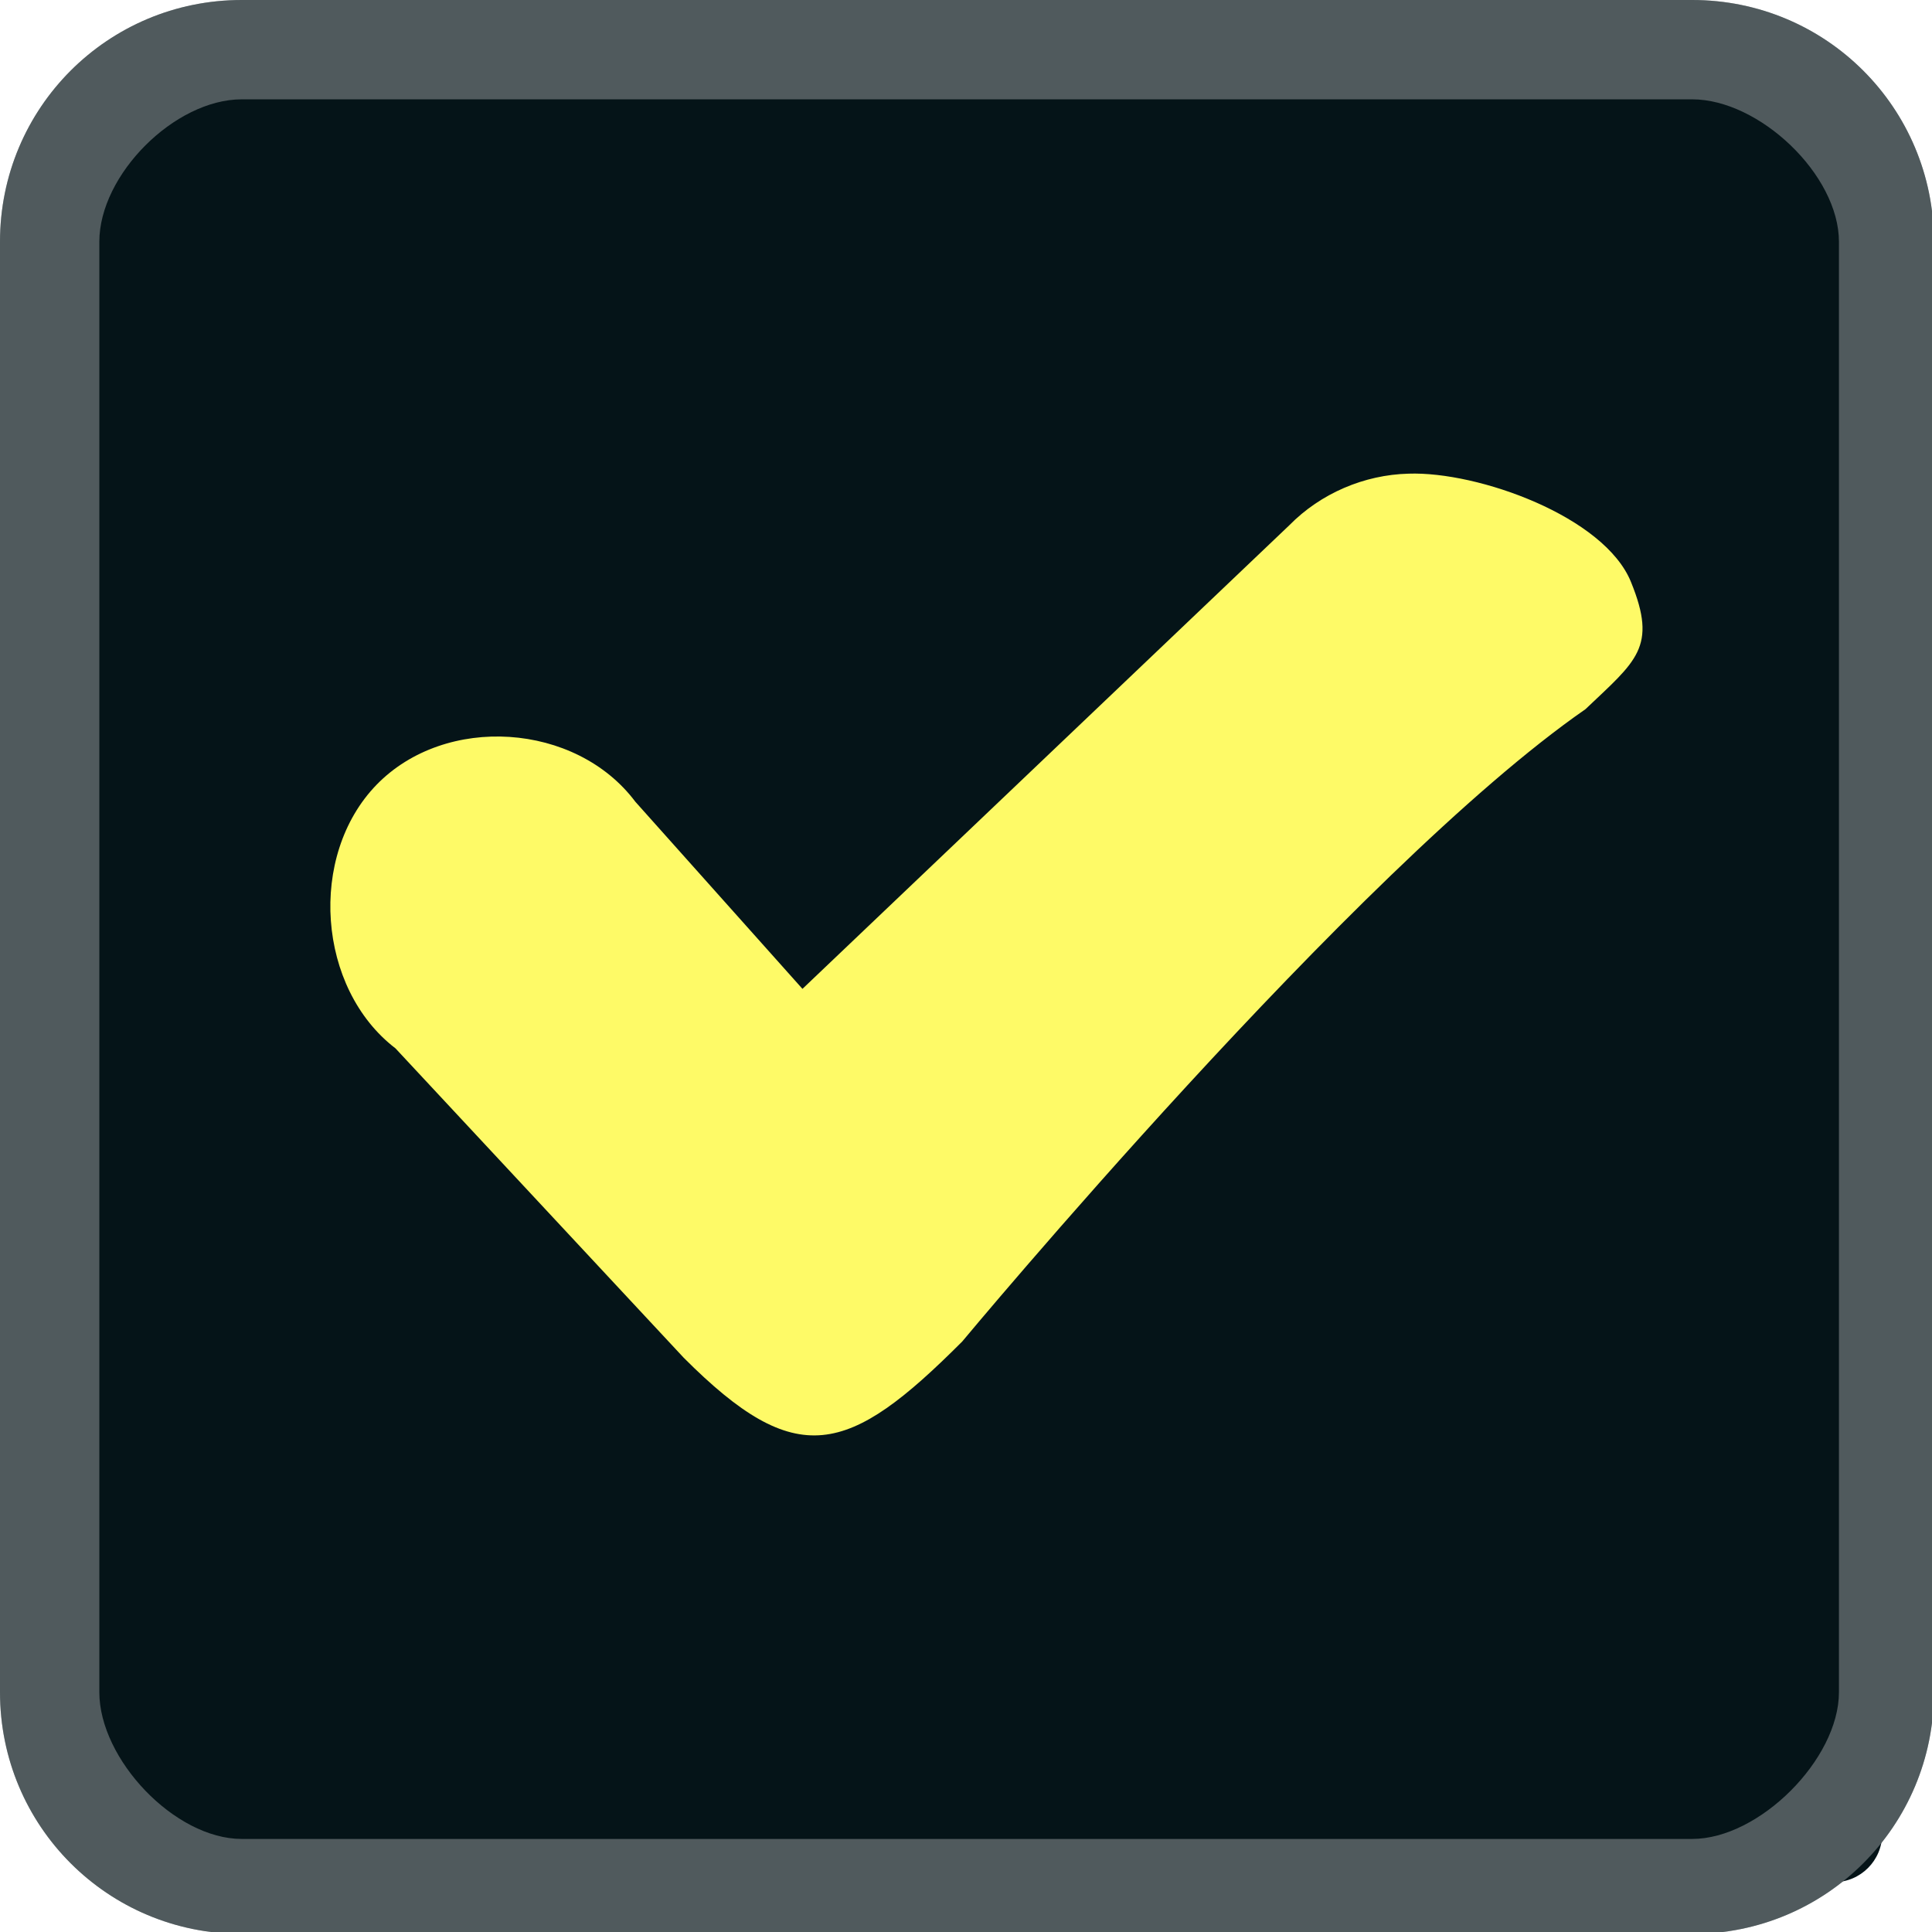
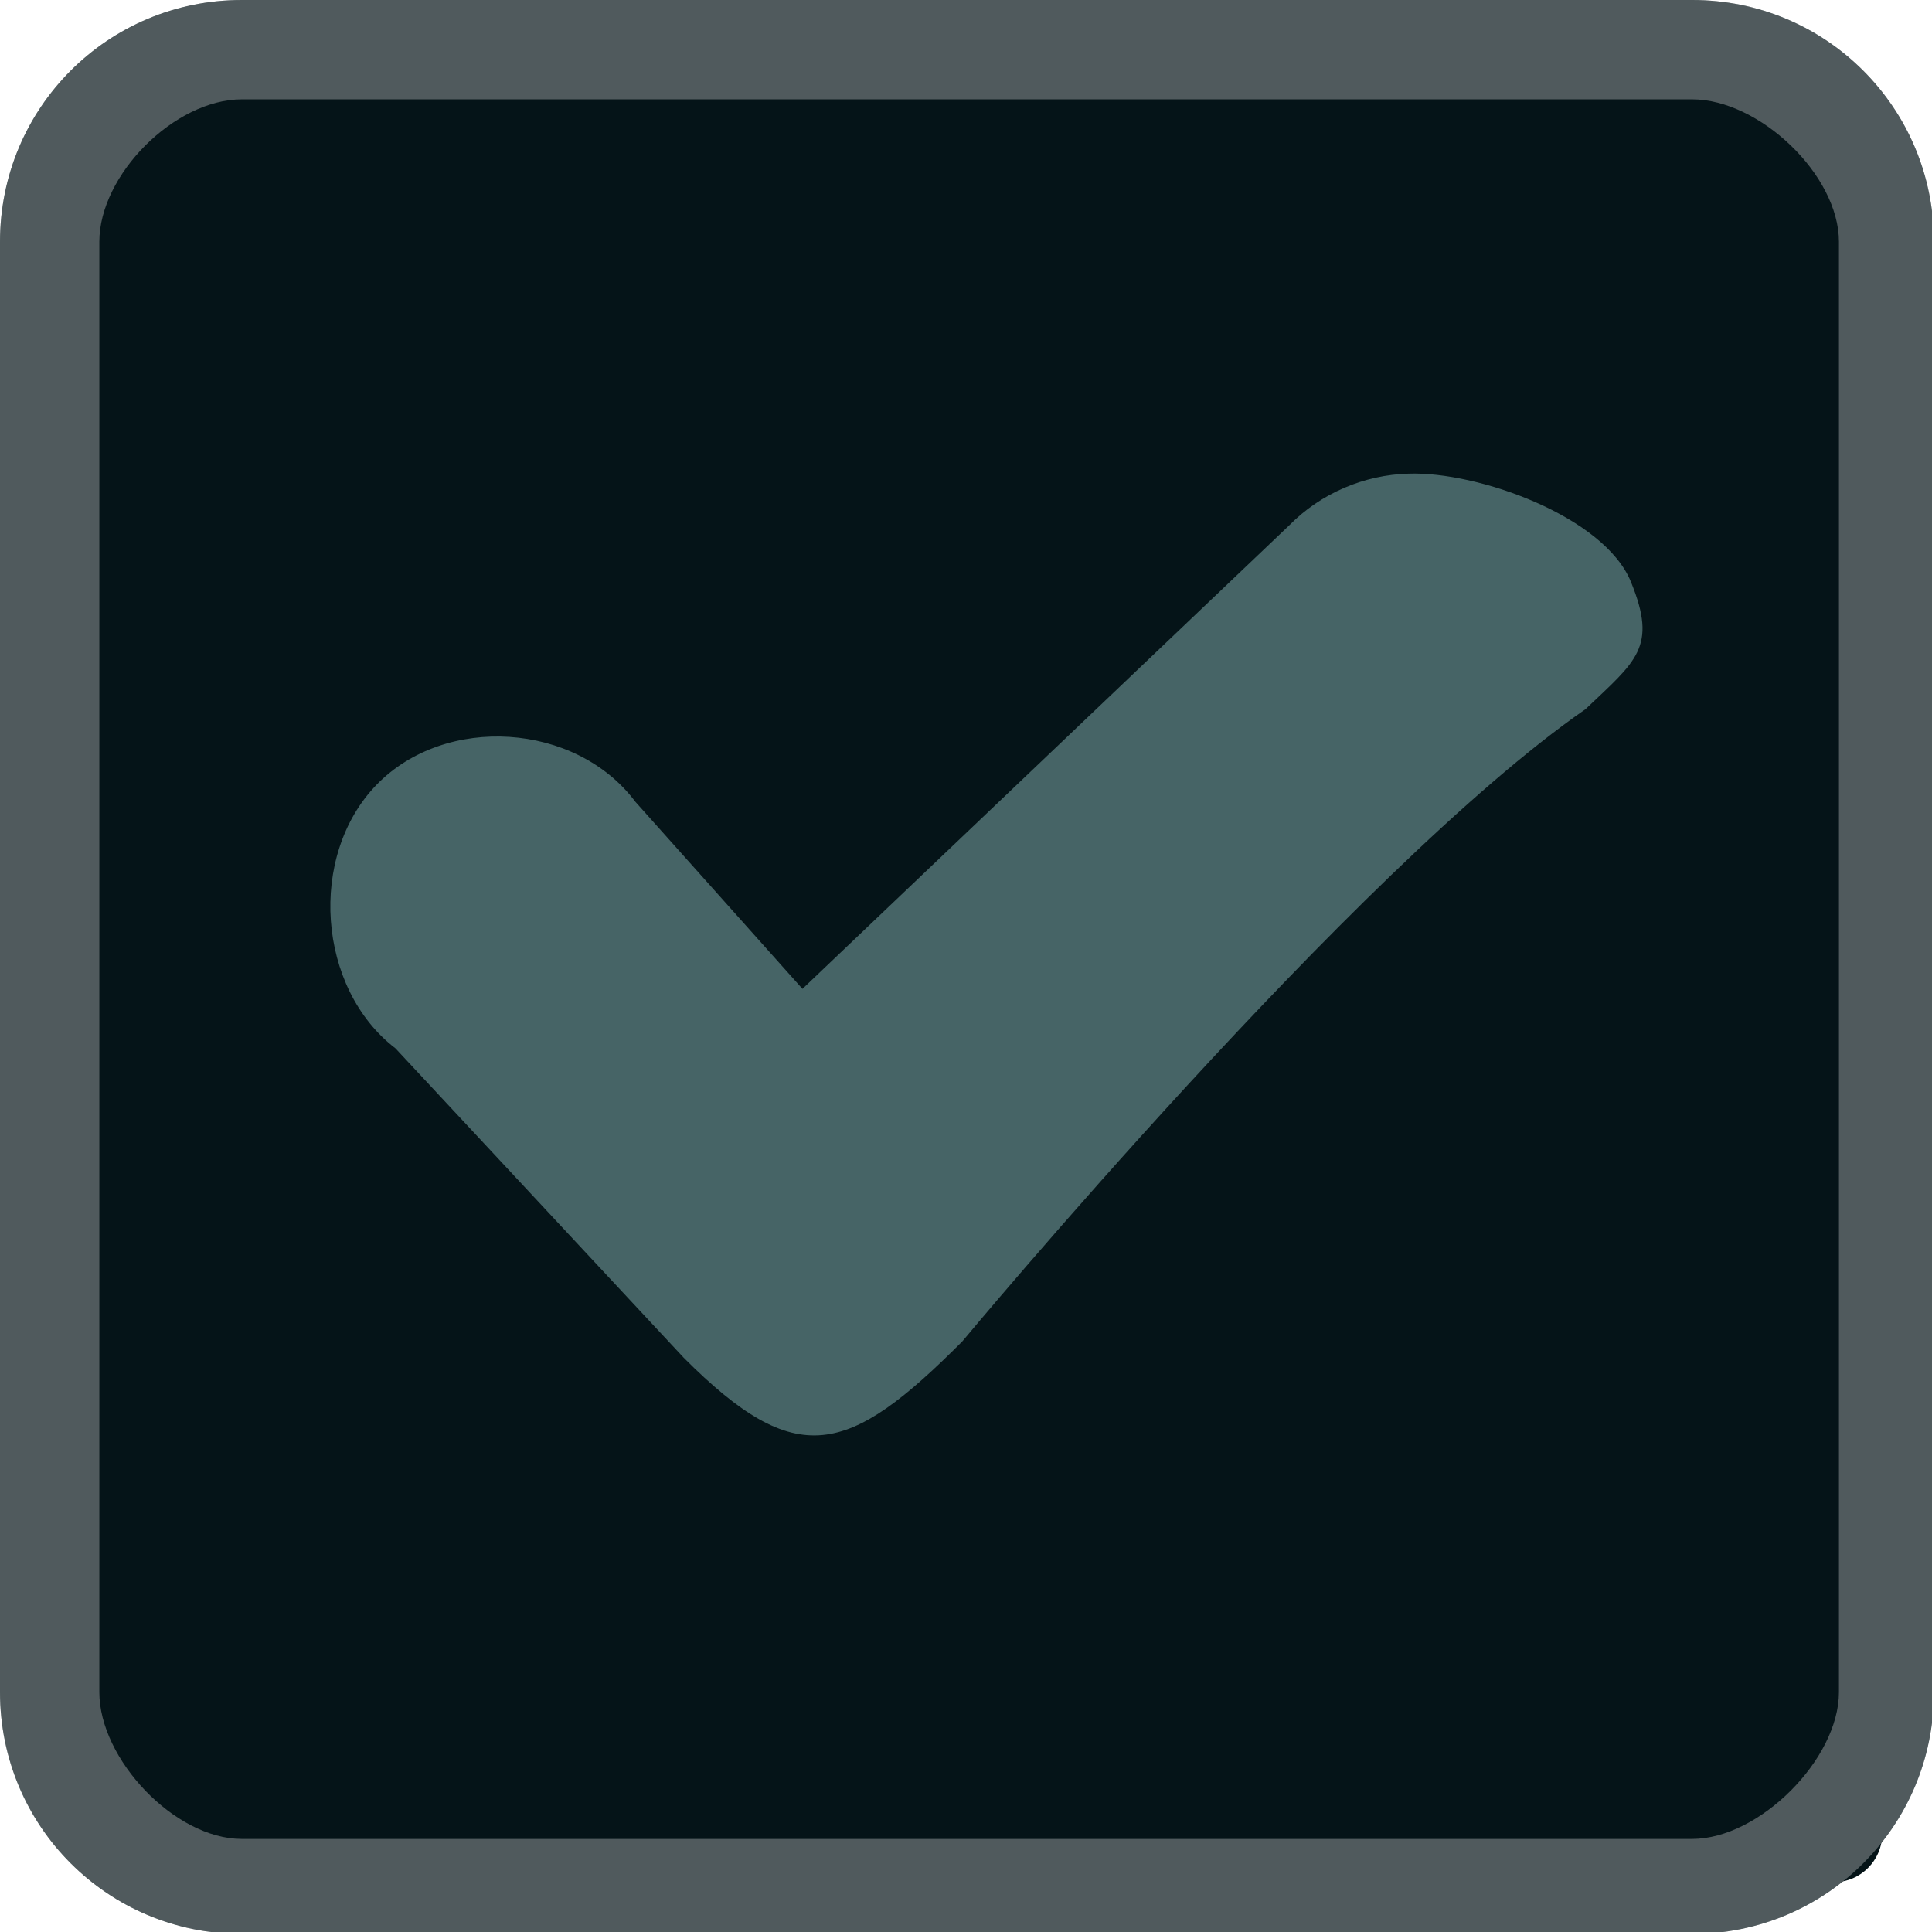
<svg xmlns="http://www.w3.org/2000/svg" width="333pt" height="333pt" viewBox="0 0 333 333" version="1.1">
  <g id="surface1">
    <path style=" stroke:none;fill-rule:nonzero;fill:#051418;fill-opacity:1;" d="M 20.246 11.914 L 316.082 11.914 C 320.672 11.914 324.414 15.625 324.414 20.246 L 324.414 316.082 C 324.414 320.672 320.672 324.414 316.082 324.414 L 20.246 324.414 C 15.625 324.414 11.914 320.672 11.914 316.082 L 11.914 20.246 C 11.914 15.625 15.625 11.914 20.246 11.914 Z M 20.246 11.914 " />
    <path style=" stroke:none;fill-rule:nonzero;fill:#051418;fill-opacity:1;" d="M 41.668 0 C 18.586 0 0 18.586 0 41.668 L 0 291.668 C 0 314.746 18.586 333.332 41.668 333.332 L 291.668 333.332 C 314.746 333.332 333.332 314.746 333.332 291.668 L 333.332 41.668 C 333.332 18.586 314.746 0 291.668 0 Z M 41.668 17.121 L 291.668 17.121 C 303.223 17.121 316.961 30.109 316.961 41.668 L 316.961 291.668 C 316.961 303.223 303.223 316.961 291.668 316.961 L 41.668 316.961 C 30.109 316.961 17.121 303.223 17.121 291.668 L 17.121 41.668 C 17.121 30.109 30.109 17.121 41.668 17.121 Z M 41.668 17.121 " />
    <path style=" stroke:none;fill-rule:nonzero;fill:#fefefe;fill-opacity:0.30;" d="M 41.668 0 C 18.586 0 0 18.586 0 41.668 L 0 291.668 C 0 314.746 18.586 333.332 41.668 333.332 L 291.668 333.332 C 314.746 333.332 333.332 314.746 333.332 291.668 L 333.332 41.668 C 333.332 18.586 314.746 0 291.668 0 Z M 41.668 17.121 L 291.668 17.121 C 303.223 17.121 316.961 30.109 316.961 41.668 L 316.961 291.668 C 316.961 303.223 303.223 316.961 291.668 316.961 L 41.668 316.961 C 30.109 316.961 17.121 303.223 17.121 291.668 L 17.121 41.668 C 17.121 30.109 30.109 17.121 41.668 17.121 Z M 41.668 17.121 " />
-     <path style=" stroke:none;fill-rule:nonzero;fill:#fefa67;fill-opacity:1;" d="M 242.773 81.641 C 235.156 81.836 227.637 85.027 222.234 90.527 L 138.312 170.441 L 109.504 138.184 C 99.25 124.512 76.789 123.047 64.91 135.254 C 53.027 147.492 54.688 170.379 68.164 180.695 L 117.84 234.016 C 137.336 253.547 146.16 250.945 165.852 231.219 C 165.852 231.219 233.562 149.773 273.273 122.234 C 282.031 113.898 285.711 111.59 281.121 100.324 C 276.562 89.031 254.754 81.219 242.773 81.641 Z M 242.773 81.641 " />
+     <path style=" stroke:none;fill-rule:nonzero;fill:#466466;fill-opacity:1;" d="M 242.773 81.641 C 235.156 81.836 227.637 85.027 222.234 90.527 L 138.312 170.441 L 109.504 138.184 C 99.25 124.512 76.789 123.047 64.91 135.254 C 53.027 147.492 54.688 170.379 68.164 180.695 L 117.84 234.016 C 137.336 253.547 146.16 250.945 165.852 231.219 C 165.852 231.219 233.562 149.773 273.273 122.234 C 282.031 113.898 285.711 111.59 281.121 100.324 C 276.562 89.031 254.754 81.219 242.773 81.641 Z M 242.773 81.641 " />
  </g>
</svg>
